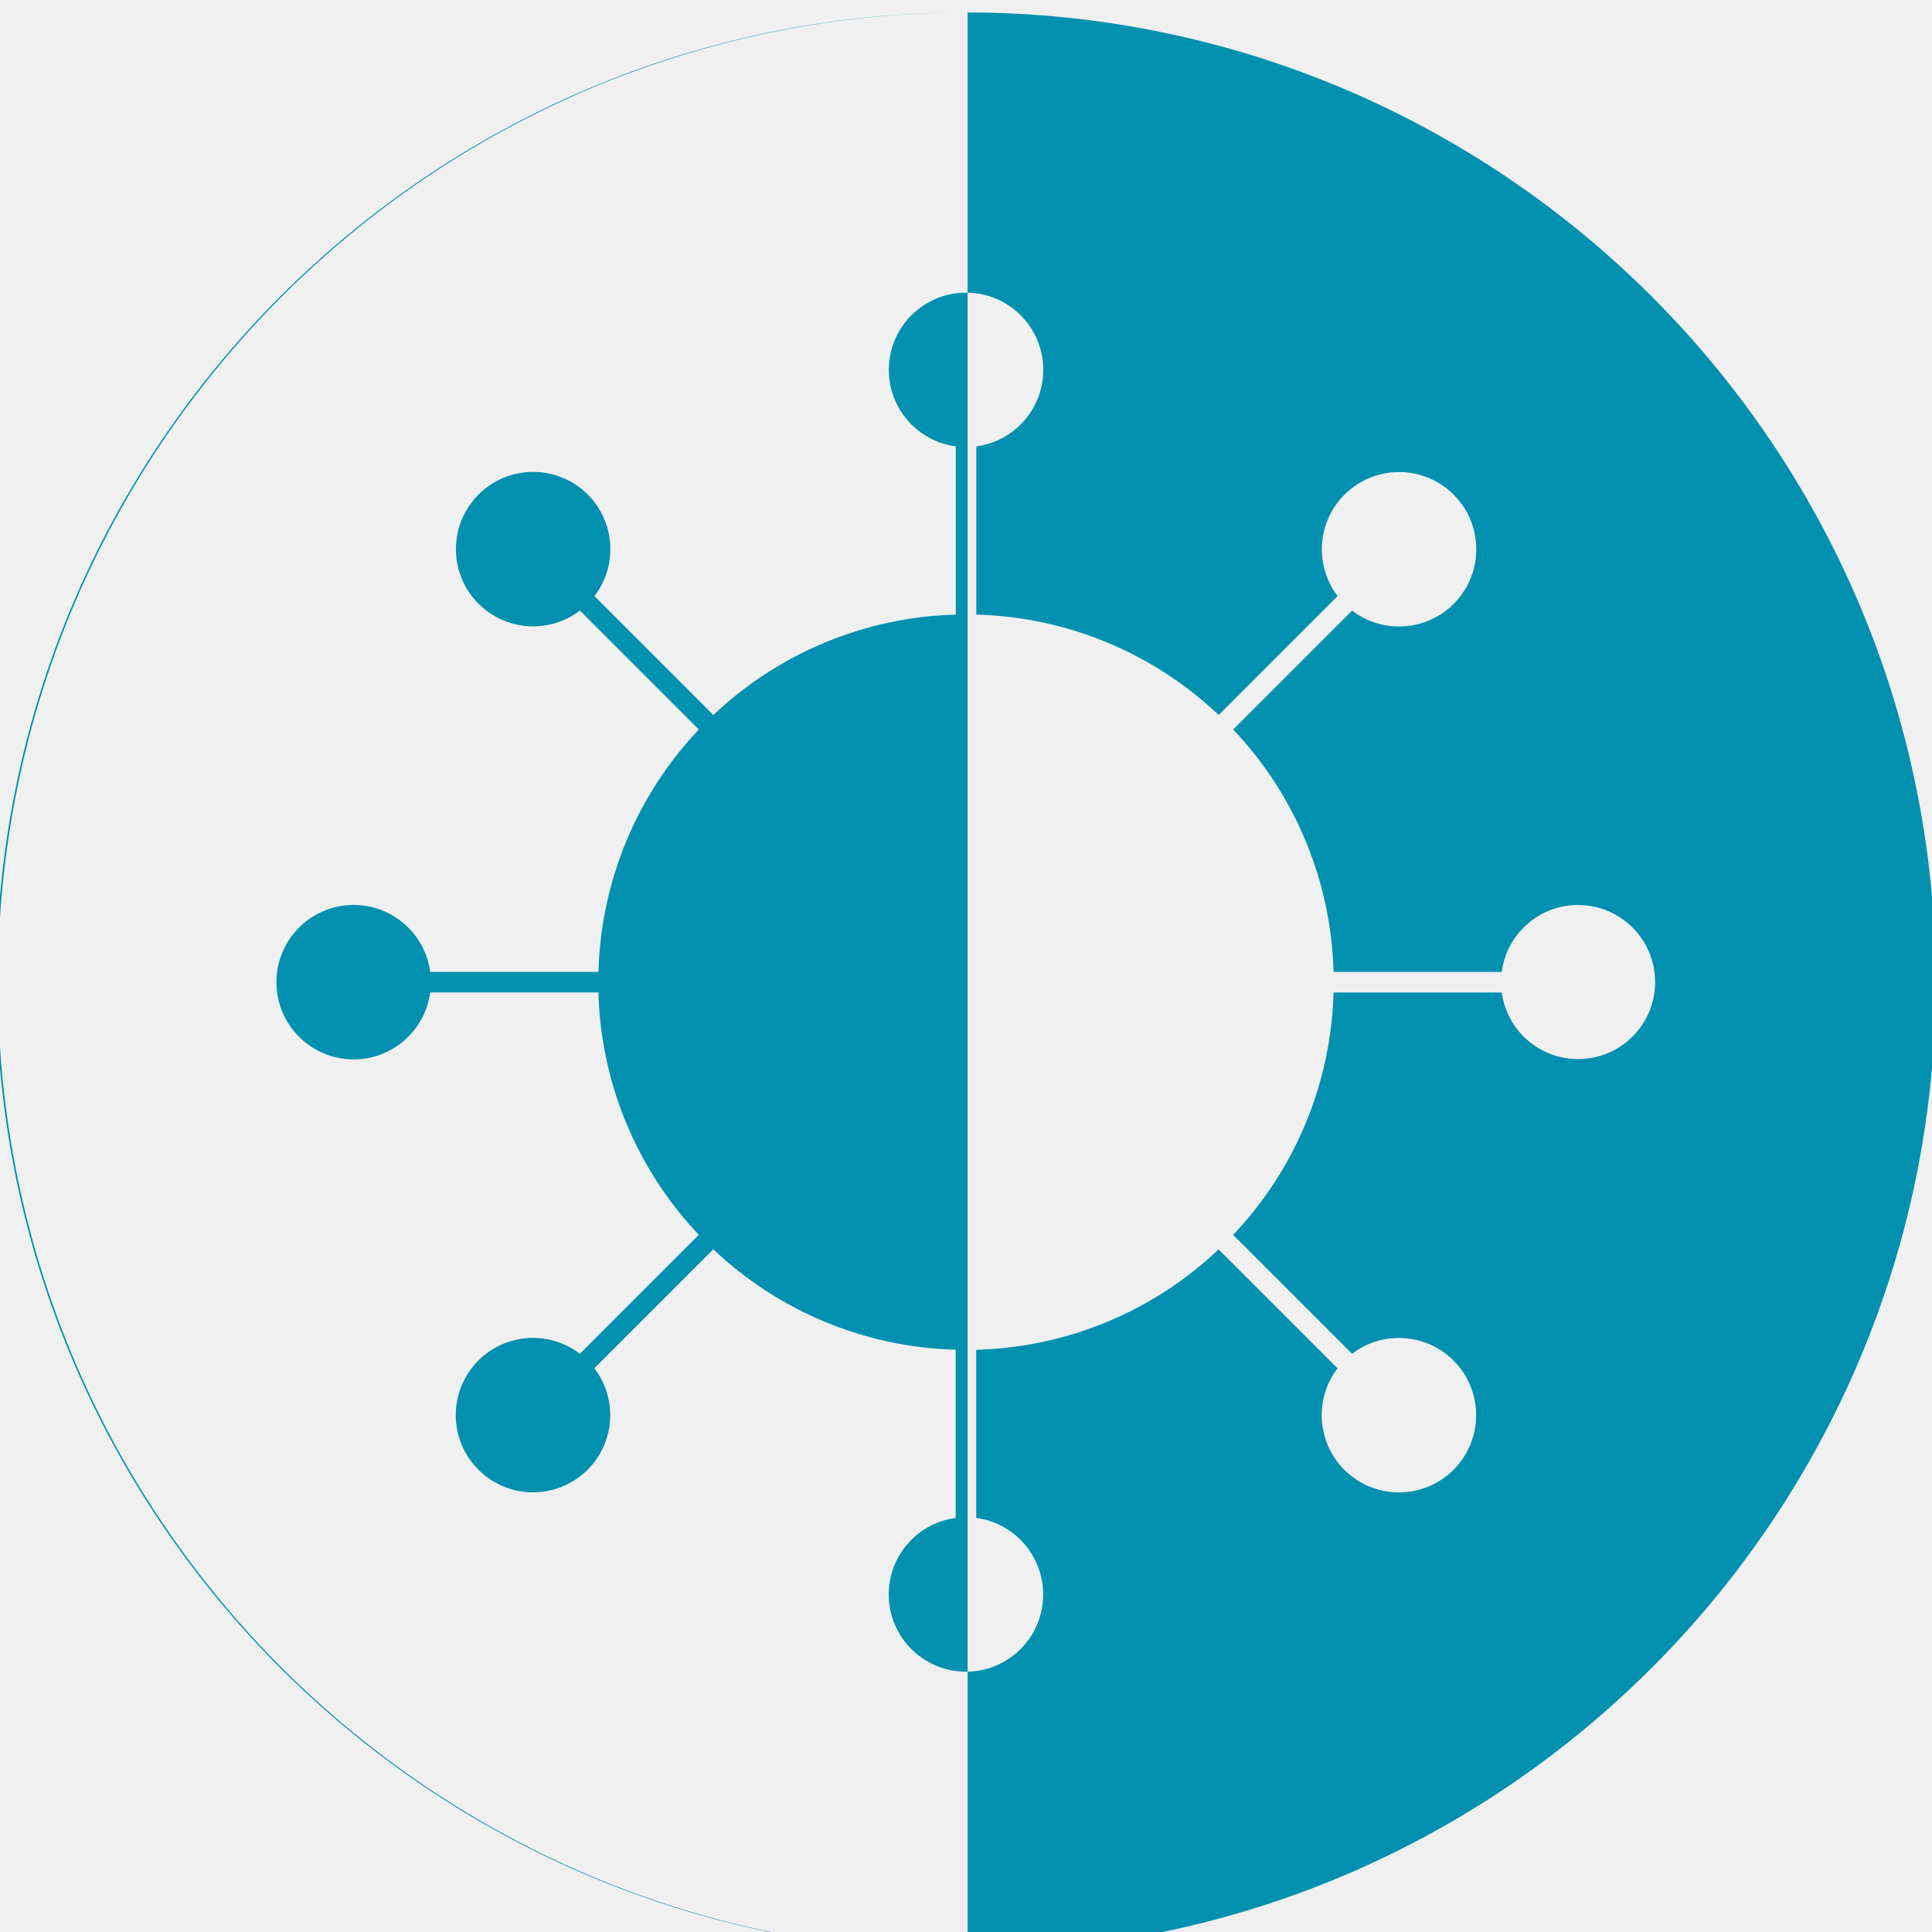
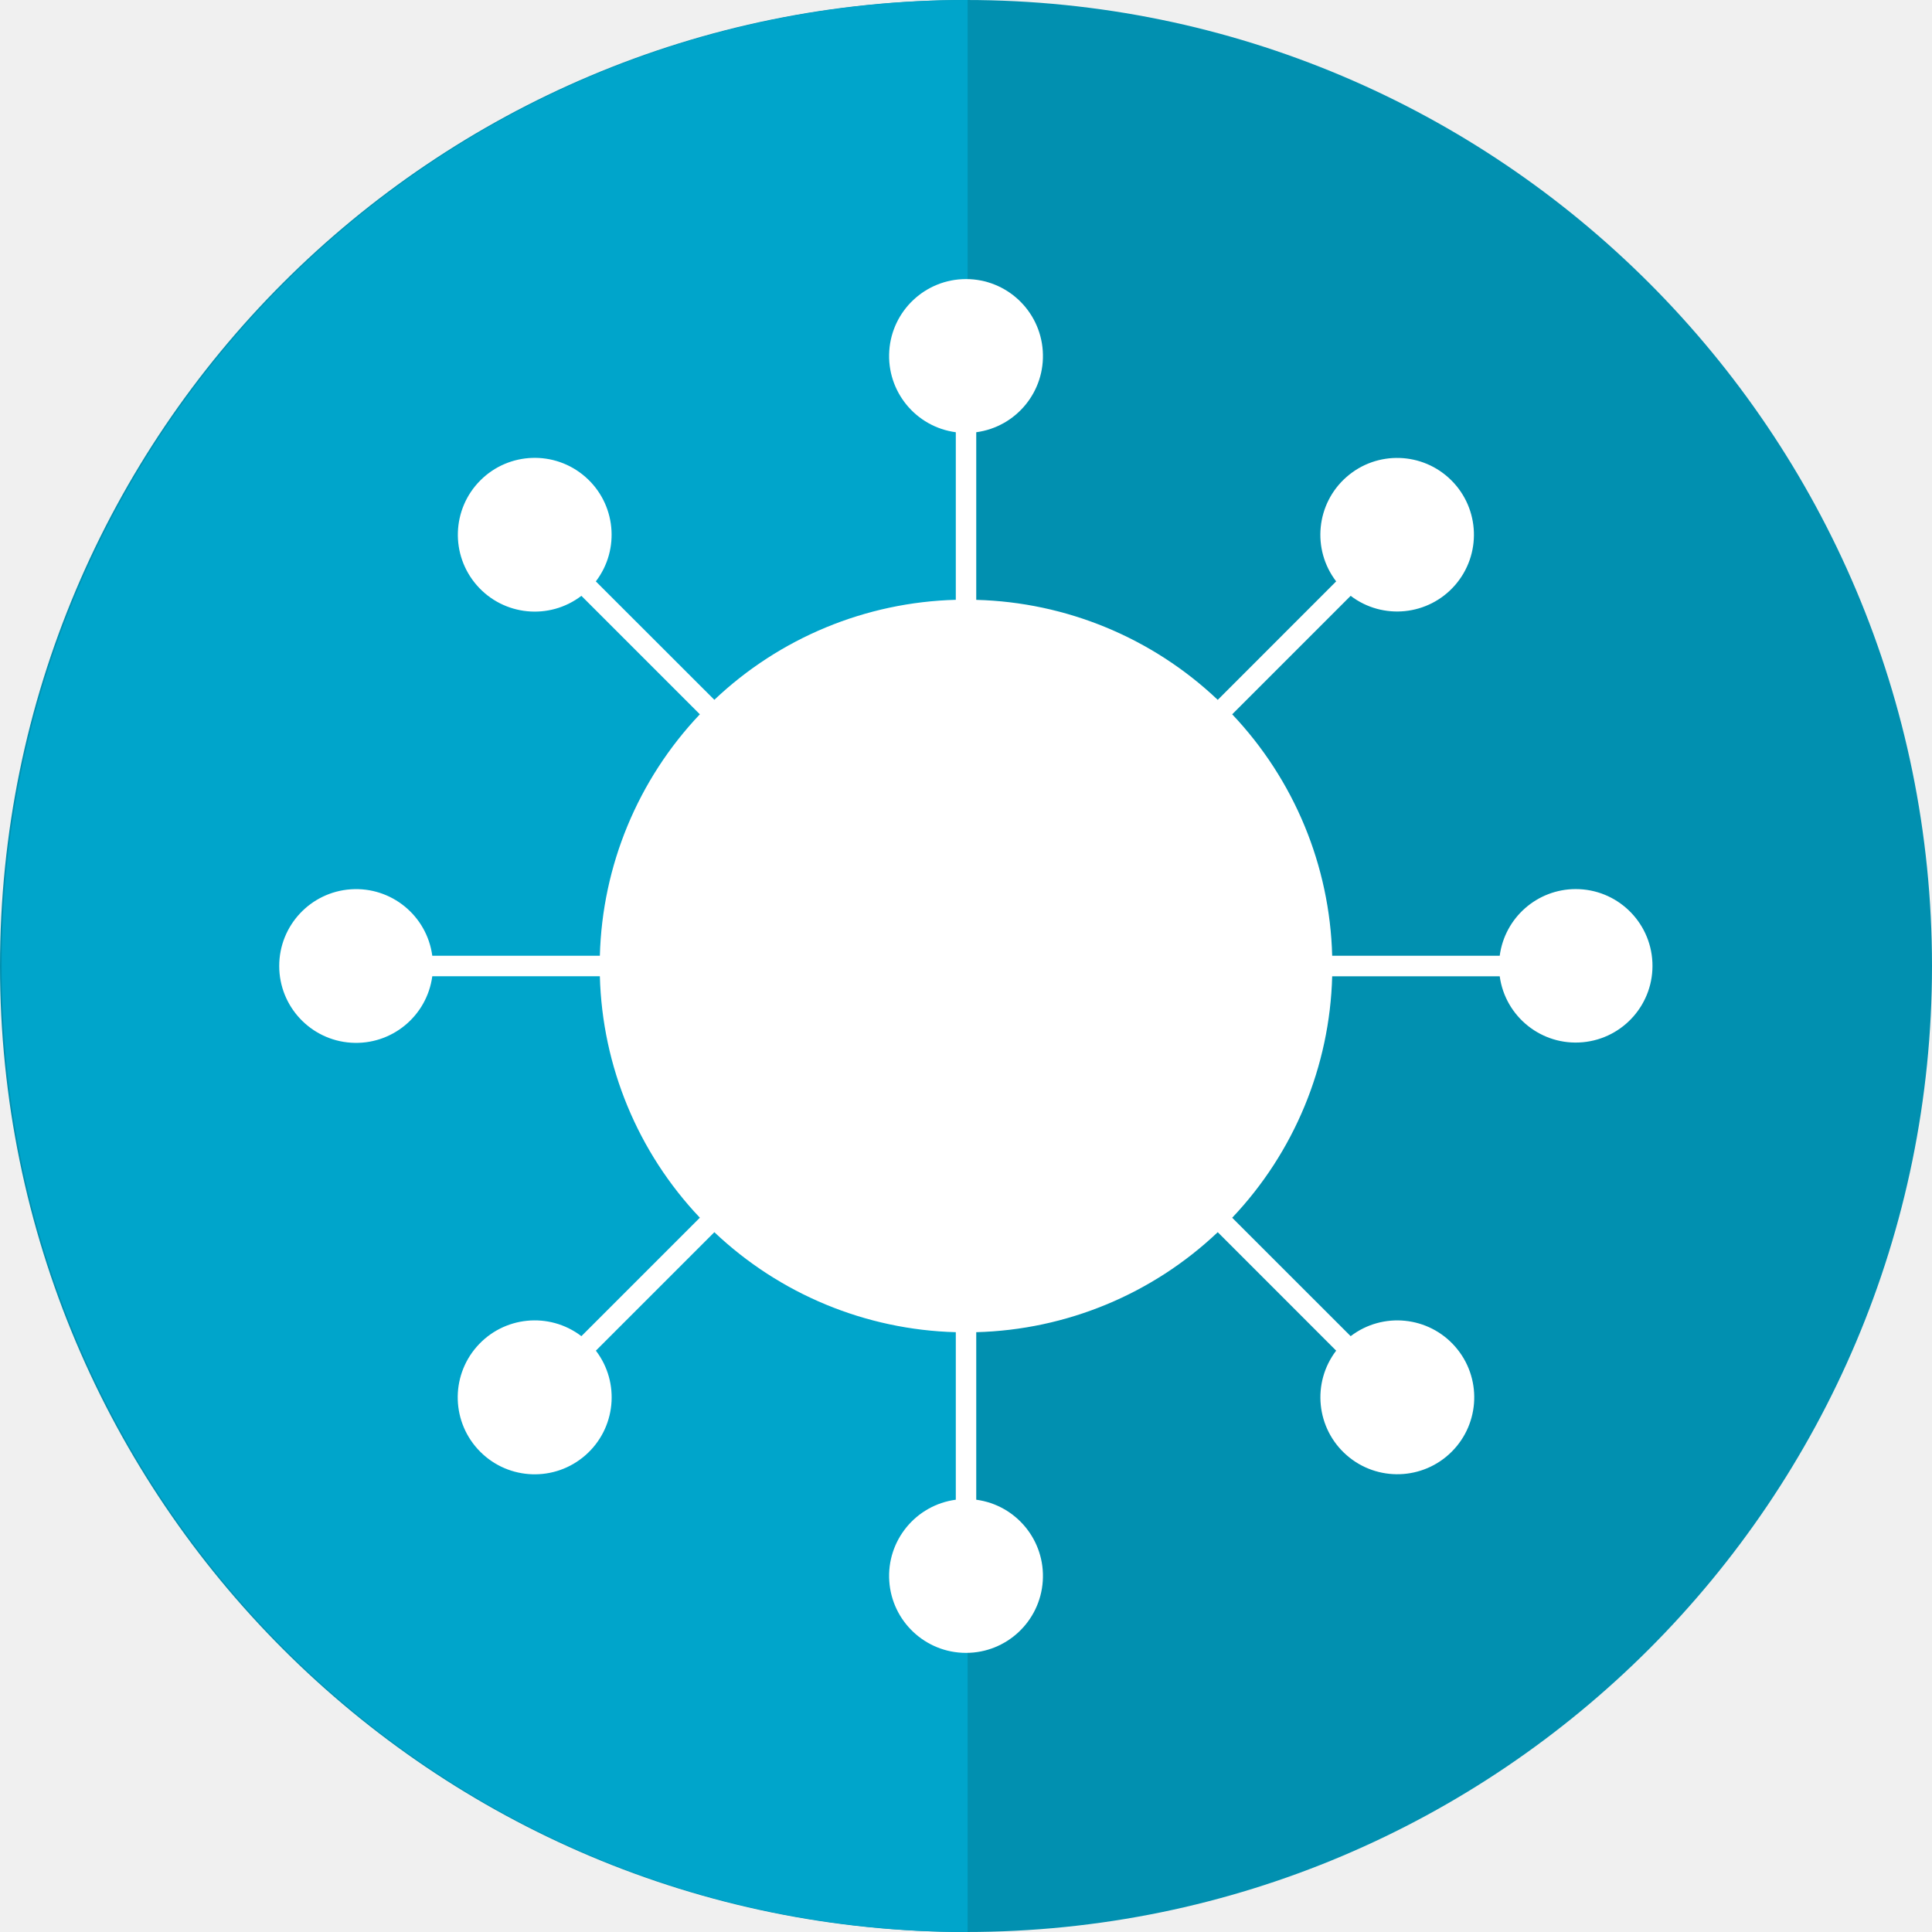
- <svg xmlns="http://www.w3.org/2000/svg" id="Layer_1" data-name="Layer 1" width="0.598in" height="0.598in" viewBox="0 0 43.033 43.033">
+ <svg xmlns="http://www.w3.org/2000/svg" viewBox="0 0 43.2 43.2">
  <defs>
-     <style>.cls-1{fill:#0190b0;}</style>
+     <style>.cls-1{fill:#0190b0;}.cls-2{fill:#00a5cb;}.cls-3{fill:#fff;}</style>
  </defs>
-   <path class="cls-1" d="M43.116,21.877a21.6,21.6,0,1,1-21.6-21.6A21.6,21.6,0,0,1,43.116,21.877ZM21.552.277a21.6,21.6,0,0,0,0,43.2m13.595-23.32a1.714,1.714,0,0,0-1.697,1.491H29.704a8.161,8.161,0,0,0-2.236-5.399L30.117,13.6a1.72,1.72,0,1,0-.323-.324l-2.649,2.649a8.161,8.161,0,0,0-5.399-2.236V9.943a1.72,1.72,0,1,0-.457,0v3.747a8.161,8.161,0,0,0-5.399,2.236l-2.649-2.649a1.72,1.72,0,1,0-.324.323l2.649,2.649a8.161,8.161,0,0,0-2.236,5.399H9.582a1.72,1.72,0,1,0,0,.457h3.747a8.161,8.161,0,0,0,2.236,5.399l-2.649,2.649a1.72,1.72,0,1,0,.323.323l2.649-2.649a8.162,8.162,0,0,0,5.399,2.236v3.747a1.72,1.72,0,1,0,.457,0V30.065a8.161,8.161,0,0,0,5.399-2.236l2.649,2.649a1.72,1.72,0,1,0,.324-.324l-2.649-2.649a8.161,8.161,0,0,0,2.236-5.399h3.747a1.716,1.716,0,1,0,1.697-1.948Z" />
+   <g id="Ebene_2" data-name="Ebene 2">
+     <g id="Layer_1" data-name="Layer 1">
+       <circle class="cls-1" cx="21.6" cy="21.6" r="21.6" />
+       <path class="cls-2" d="M21.636,43.2a21.6,21.6,0,0,1,0-43.2" />
+       <path class="cls-3" d="M35.231,19.88a1.716,1.716,0,0,0-1.697,1.491H29.788a8.162,8.162,0,0,0-2.236-5.399l2.649-2.649A1.717,1.717,0,1,0,29.877,13l-2.648,2.649a8.16,8.16,0,0,0-5.4-2.236V9.665a1.72,1.72,0,1,0-.457,0v3.747a8.159,8.159,0,0,0-5.399,2.236L13.323,13A1.719,1.719,0,1,0,13,13.323l2.649,2.649a8.164,8.164,0,0,0-2.236,5.399H9.666a1.719,1.719,0,1,0,0,.458h3.747a8.163,8.163,0,0,0,2.236,5.399L13,29.877a1.721,1.721,0,1,0,.324.324l2.649-2.649a8.162,8.162,0,0,0,5.399,2.236v3.746a1.72,1.72,0,1,0,.457,0V29.788a8.163,8.163,0,0,0,5.4-2.236l2.648,2.649a1.72,1.72,0,1,0,.324-.324l-2.649-2.648a8.163,8.163,0,0,0,2.236-5.399h3.746A1.716,1.716,0,1,0,35.231,19.88Z" />
+     </g>
+   </g>
</svg>
